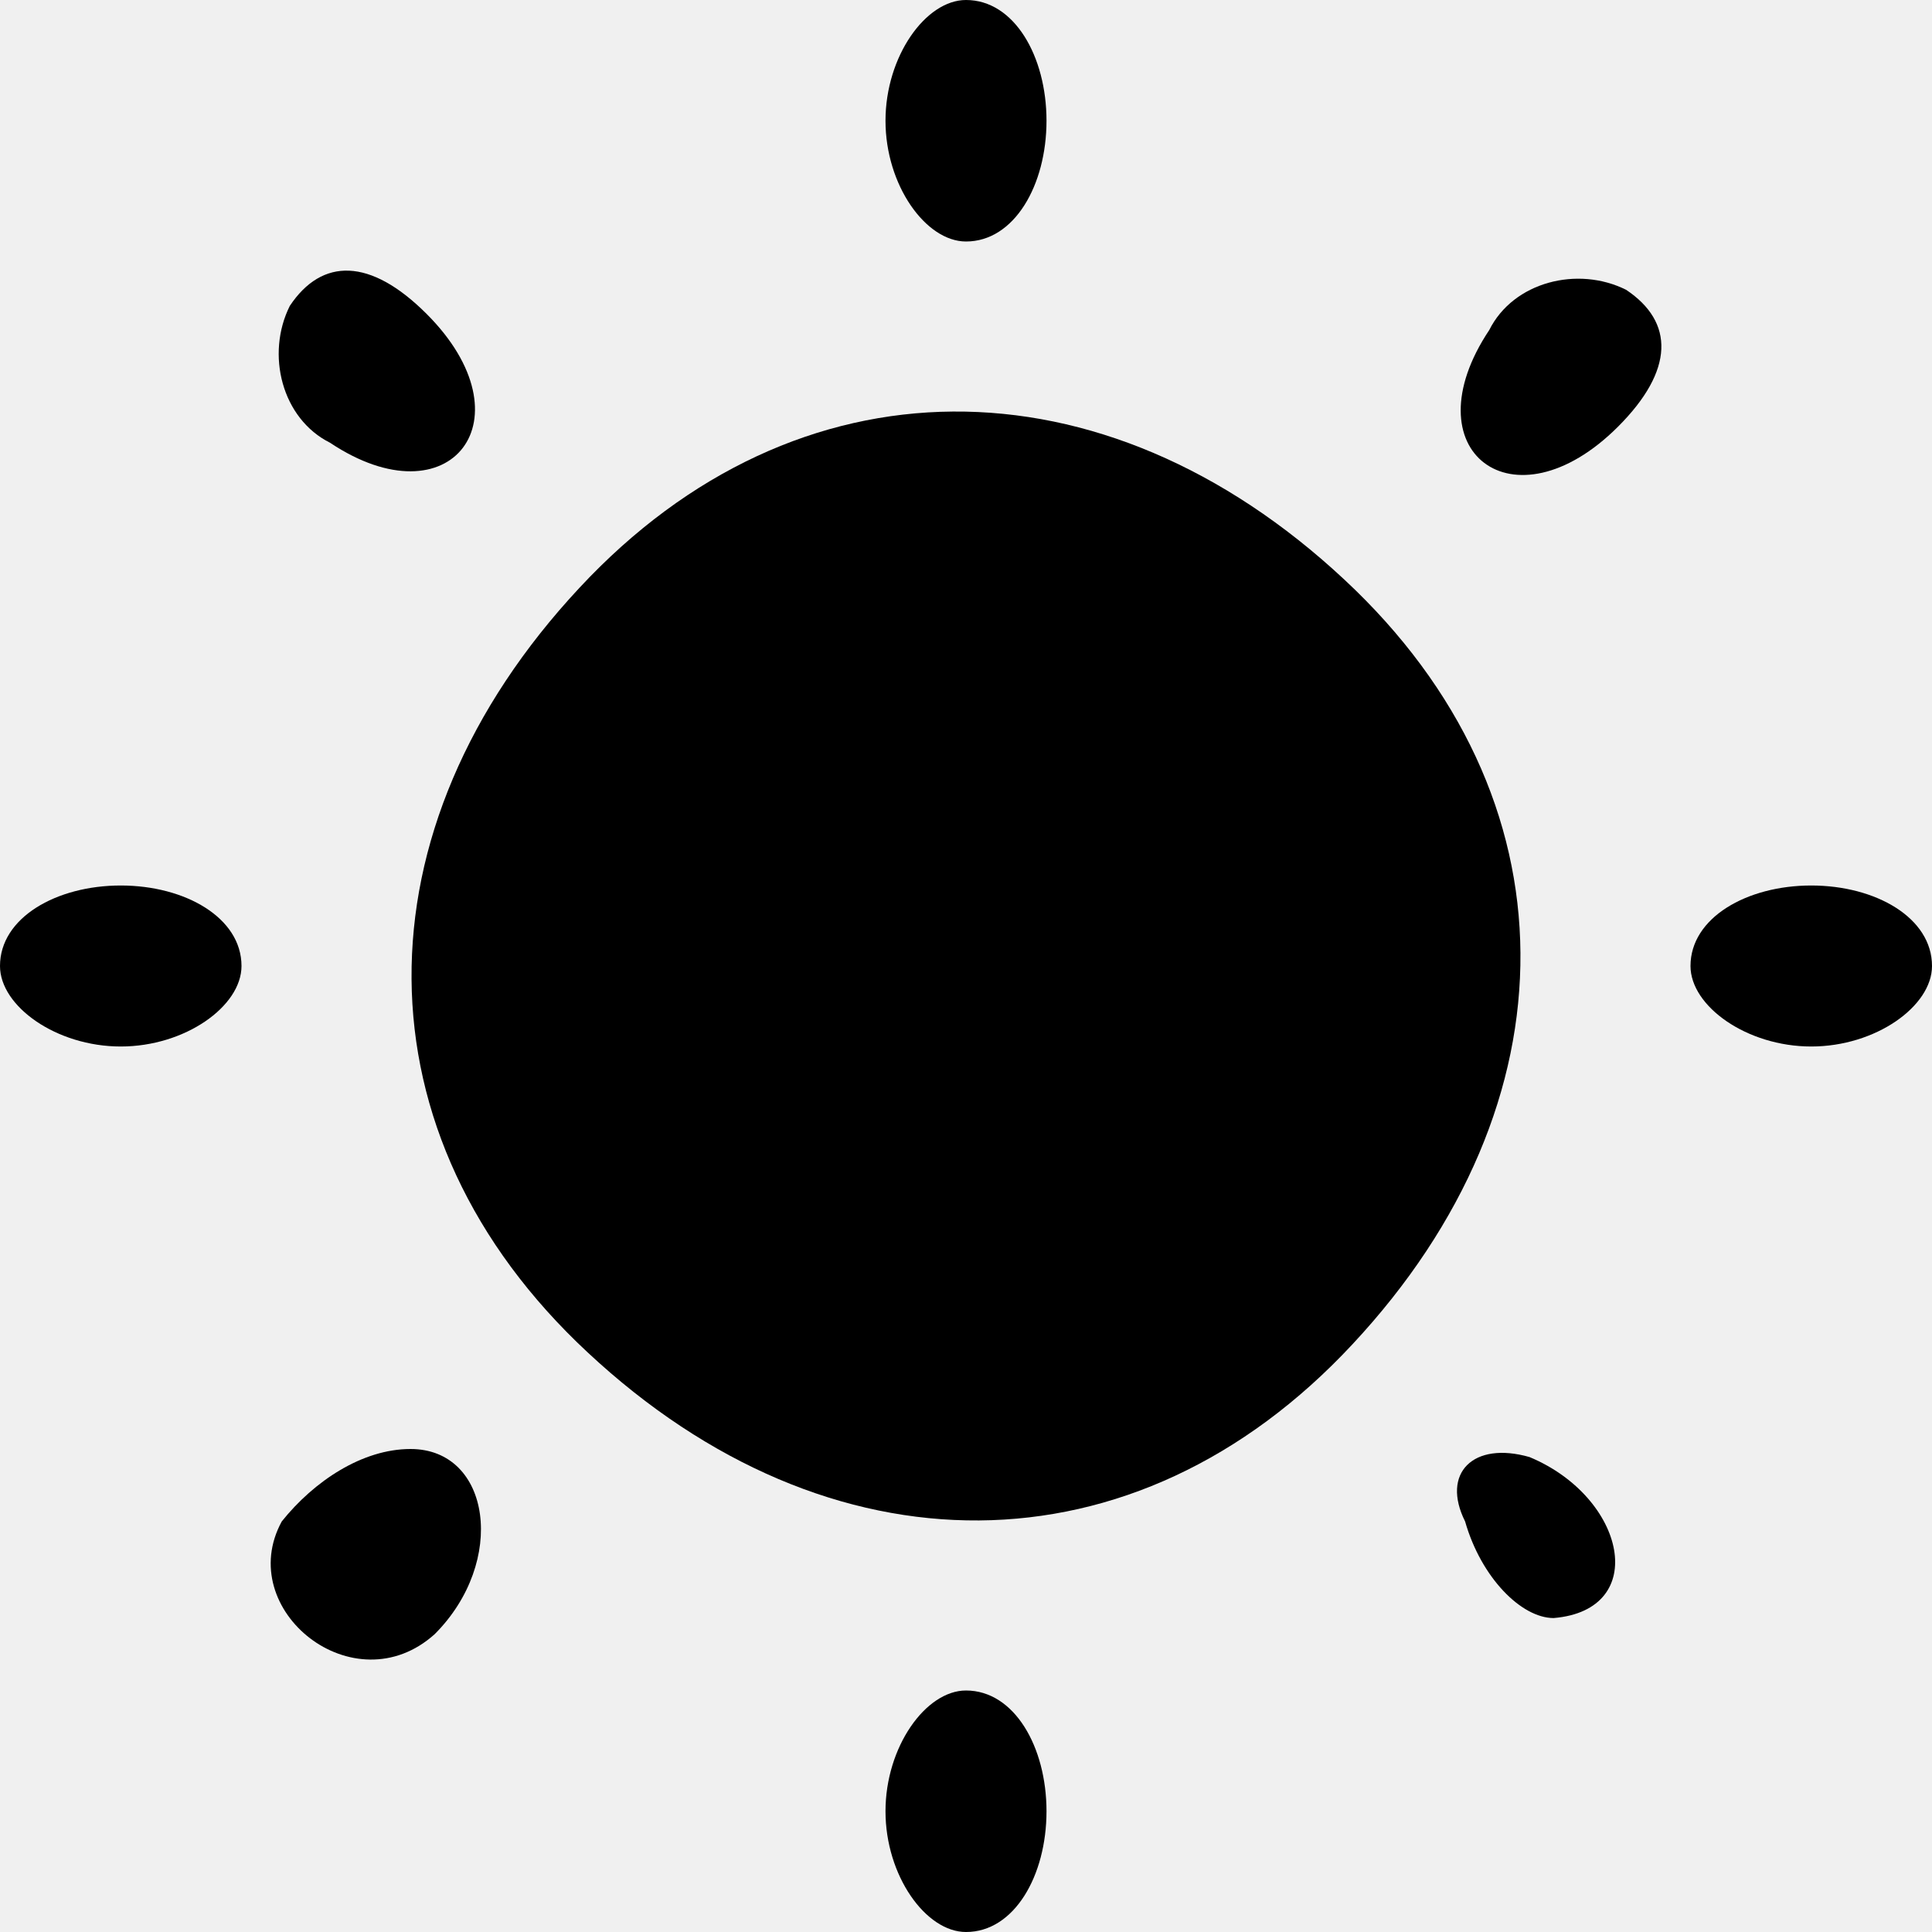
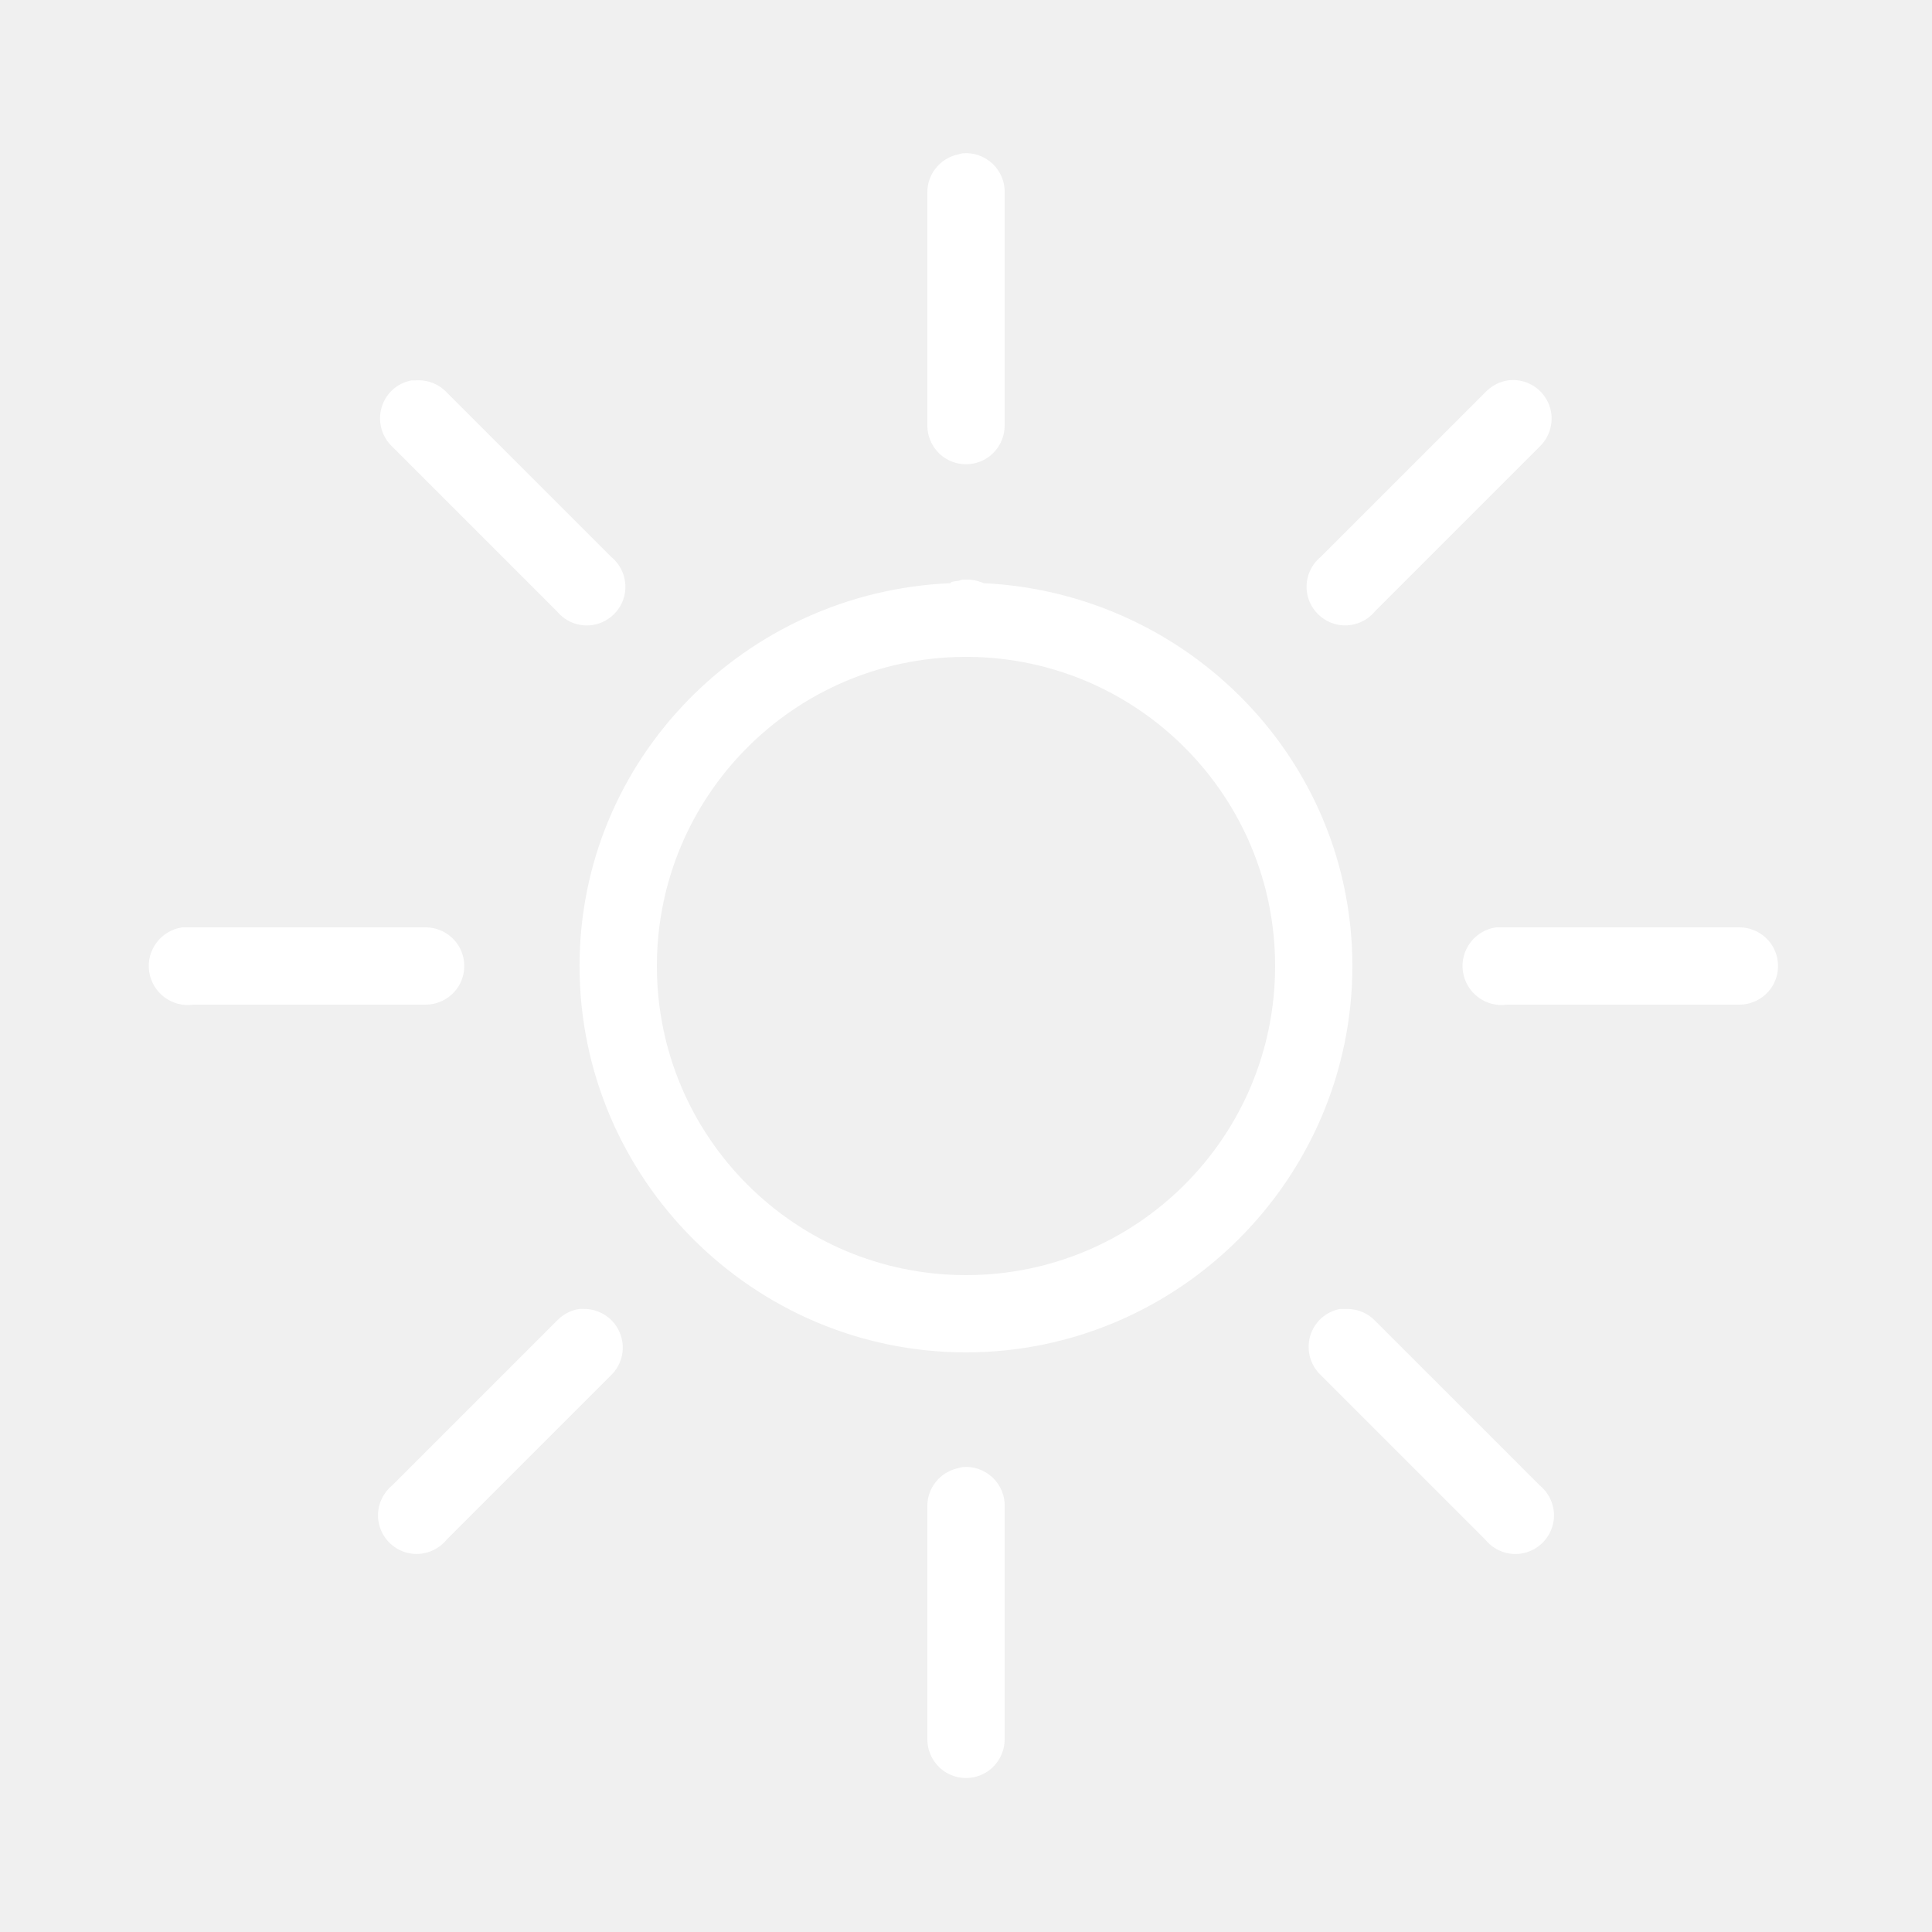
- <svg xmlns="http://www.w3.org/2000/svg" version="1.0" width="24pt" height="24pt" viewBox="0 0 24 24" preserveAspectRatio="xMidYMid meet">
-   <g transform="translate(0,24) scale(0.1,-0.1)" fill="#000000" stroke="none">
-     <path d="M110 225 c0 -8 5 -15 10 -15 6 0 10 7 10 15 0 8 -4 15 -10 15 -5 0 -10 -7 -10 -15z" />
-     <path d="M36 202 c-3 -6 -1 -14 5 -17 15 -10 25 3 12 16 -7 7 -13 7 -17 1z" />
-     <path d="M185 199 c-10 -15 3 -25 16 -12 7 7 7 13 1 17 -6 3 -14 1 -17 -5z" />
-     <path d="M72 167 c-28 -30 -28 -68 1 -95 30 -28 68 -28 95 1 28 30 28 68 -1 95 -30 28 -68 28 -95 -1z" />
-     <path d="M0 120 c0 -5 7 -10 15 -10 8 0 15 5 15 10 0 6 -7 10 -15 10 -8 0 -15 -4 -15 -10z" />
-     <path d="M210 120 c0 -5 7 -10 15 -10 8 0 15 5 15 10 0 6 -7 10 -15 10 -8 0 -15 -4 -15 -10z" />
-     <path d="M35 51 c-6 -11 9 -23 19 -14 9 9 7 23 -3 23 -6 0 -12 -4 -16 -9z" />
-     <path d="M182 51 c2 -7 7 -12 11 -12 12 1 9 15 -3 20 -7 2 -11 -2 -8 -8z" />
-     <path d="M110 15 c0 -8 5 -15 10 -15 6 0 10 7 10 15 0 8 -4 15 -10 15 -5 0 -10 -7 -10 -15z" />
+ <svg xmlns="http://www.w3.org/2000/svg" viewBox="0,0,256,256" width="24pt" height="24pt" fill-rule="nonzero">
+   <g fill="#ffffff" fill-rule="nonzero" stroke="none" stroke-width="1" stroke-linecap="butt" stroke-linejoin="miter" stroke-miterlimit="10" stroke-dasharray="" stroke-dashoffset="0" font-family="none" font-weight="none" font-size="none" text-anchor="none" style="mix-blend-mode: normal">
+     <g transform="scale(5.12,5.12)">
+       <path d="M24.906,3.969c-0.043,0.008 -0.086,0.02 -0.125,0.031c-0.465,0.105 -0.793,0.523 -0.781,1v6c-0.004,0.359 0.184,0.695 0.496,0.879c0.312,0.18 0.695,0.18 1.008,0c0.312,-0.184 0.5,-0.52 0.496,-0.879v-6c0.012,-0.289 -0.105,-0.566 -0.312,-0.762c-0.211,-0.199 -0.496,-0.297 -0.781,-0.27zM10.656,9.844c-0.375,0.066 -0.676,0.34 -0.781,0.703c-0.105,0.367 0.004,0.758 0.281,1.016l4.25,4.25c0.242,0.297 0.629,0.434 1.004,0.348c0.371,-0.086 0.664,-0.379 0.75,-0.75c0.086,-0.375 -0.051,-0.762 -0.348,-1.004l-4.25,-4.25c-0.207,-0.223 -0.508,-0.336 -0.812,-0.312c-0.031,0 -0.062,0 -0.094,0zM39.031,9.844c-0.227,0.031 -0.438,0.145 -0.594,0.312l-4.25,4.25c-0.297,0.242 -0.434,0.629 -0.348,1.004c0.086,0.371 0.379,0.664 0.75,0.75c0.375,0.086 0.762,-0.051 1.004,-0.348l4.25,-4.25c0.312,-0.297 0.402,-0.762 0.219,-1.152c-0.188,-0.395 -0.602,-0.621 -1.031,-0.566zM24.906,15c-0.031,0.008 -0.062,0.02 -0.094,0.031c-0.062,0.004 -0.125,0.016 -0.188,0.031c-0.012,0.012 -0.02,0.02 -0.031,0.031c-5.305,0.227 -9.594,4.547 -9.594,9.906c0,5.504 4.496,10 10,10c5.504,0 10,-4.496 10,-10c0,-5.34 -4.254,-9.645 -9.531,-9.906c-0.035,0 -0.059,-0.031 -0.094,-0.031c-0.102,-0.039 -0.207,-0.059 -0.312,-0.062c-0.02,0 -0.043,0 -0.062,0c-0.031,0 -0.062,0 -0.094,0zM24.938,17c0.02,0 0.043,0 0.062,0c0.031,0 0.062,0 0.094,0c4.375,0.051 7.906,3.613 7.906,8c0,4.422 -3.578,8 -8,8c-4.418,0 -8,-3.578 -8,-8c0,-4.398 3.547,-7.965 7.938,-8zM4.719,24c-0.551,0.078 -0.938,0.59 -0.859,1.141c0.078,0.551 0.59,0.938 1.141,0.859h6c0.359,0.004 0.695,-0.184 0.879,-0.496c0.18,-0.312 0.18,-0.695 0,-1.008c-0.184,-0.312 -0.52,-0.5 -0.879,-0.496h-6c-0.031,0 -0.062,0 -0.094,0c-0.031,0 -0.062,0 -0.094,0c-0.031,0 -0.062,0 -0.094,0zM38.719,24c-0.551,0.078 -0.938,0.59 -0.859,1.141c0.078,0.551 0.59,0.938 1.141,0.859h6c0.359,0.004 0.695,-0.184 0.879,-0.496c0.18,-0.312 0.18,-0.695 0,-1.008c-0.184,-0.312 -0.52,-0.5 -0.879,-0.496h-6c-0.031,0 -0.062,0 -0.094,0c-0.031,0 -0.062,0 -0.094,0c-0.031,0 -0.062,0 -0.094,0zM15,33.875c-0.227,0.031 -0.438,0.145 -0.594,0.312l-4.25,4.25c-0.297,0.242 -0.434,0.629 -0.348,1.004c0.086,0.371 0.379,0.664 0.75,0.75c0.375,0.086 0.762,-0.051 1.004,-0.348l4.25,-4.25c0.297,-0.285 0.387,-0.727 0.227,-1.105c-0.156,-0.379 -0.535,-0.621 -0.945,-0.613c-0.031,0 -0.062,0 -0.094,0zM34.688,33.875c-0.375,0.066 -0.676,0.34 -0.781,0.703c-0.105,0.367 0.004,0.758 0.281,1.016l4.25,4.25c0.242,0.297 0.629,0.434 1.004,0.348c0.371,-0.086 0.664,-0.379 0.75,-0.75c0.086,-0.375 -0.051,-0.762 -0.348,-1.004l-4.25,-4.25c-0.188,-0.199 -0.445,-0.309 -0.719,-0.312c-0.031,0 -0.062,0 -0.094,0c-0.031,0 -0.062,0 -0.094,0zM24.906,37.969c-0.043,0.008 -0.086,0.02 -0.125,0.031c-0.465,0.105 -0.793,0.523 -0.781,1v6c-0.004,0.359 0.184,0.695 0.496,0.879c0.312,0.18 0.695,0.18 1.008,0c0.312,-0.184 0.5,-0.52 0.496,-0.879v-6c0.012,-0.289 -0.105,-0.566 -0.312,-0.762c-0.211,-0.199 -0.496,-0.297 -0.781,-0.27z" />
+     </g>
  </g>
</svg>
